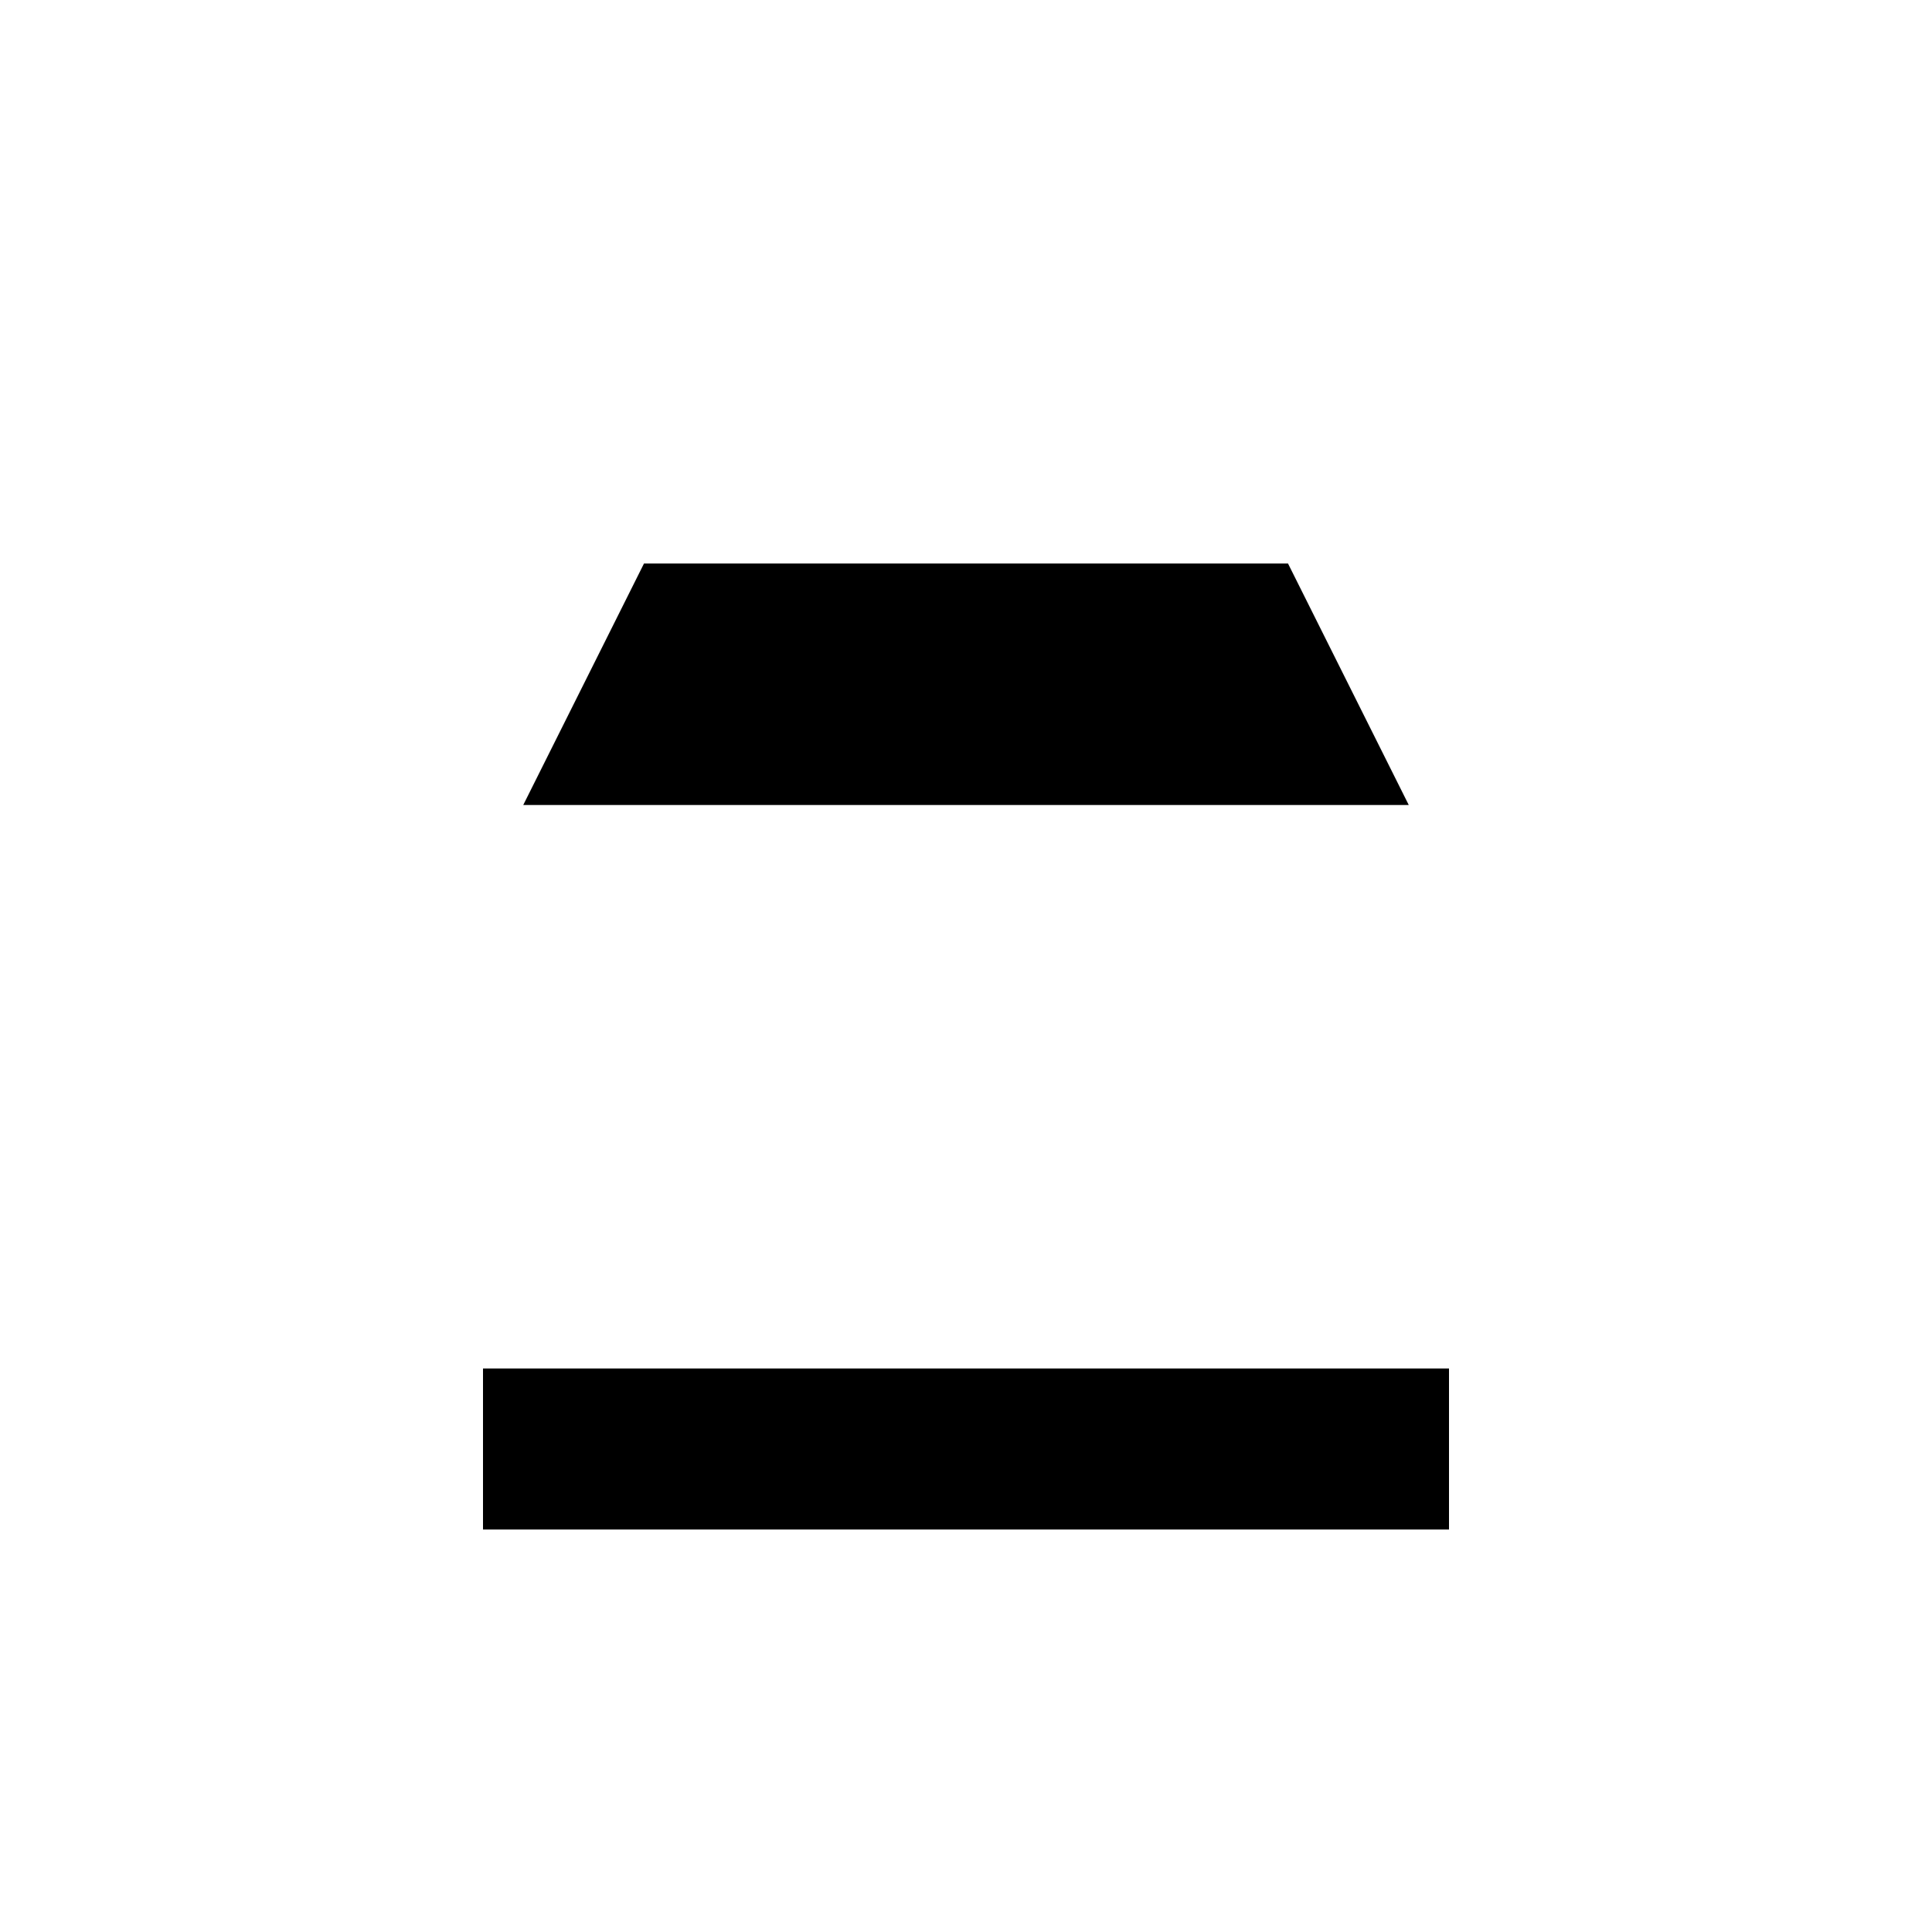
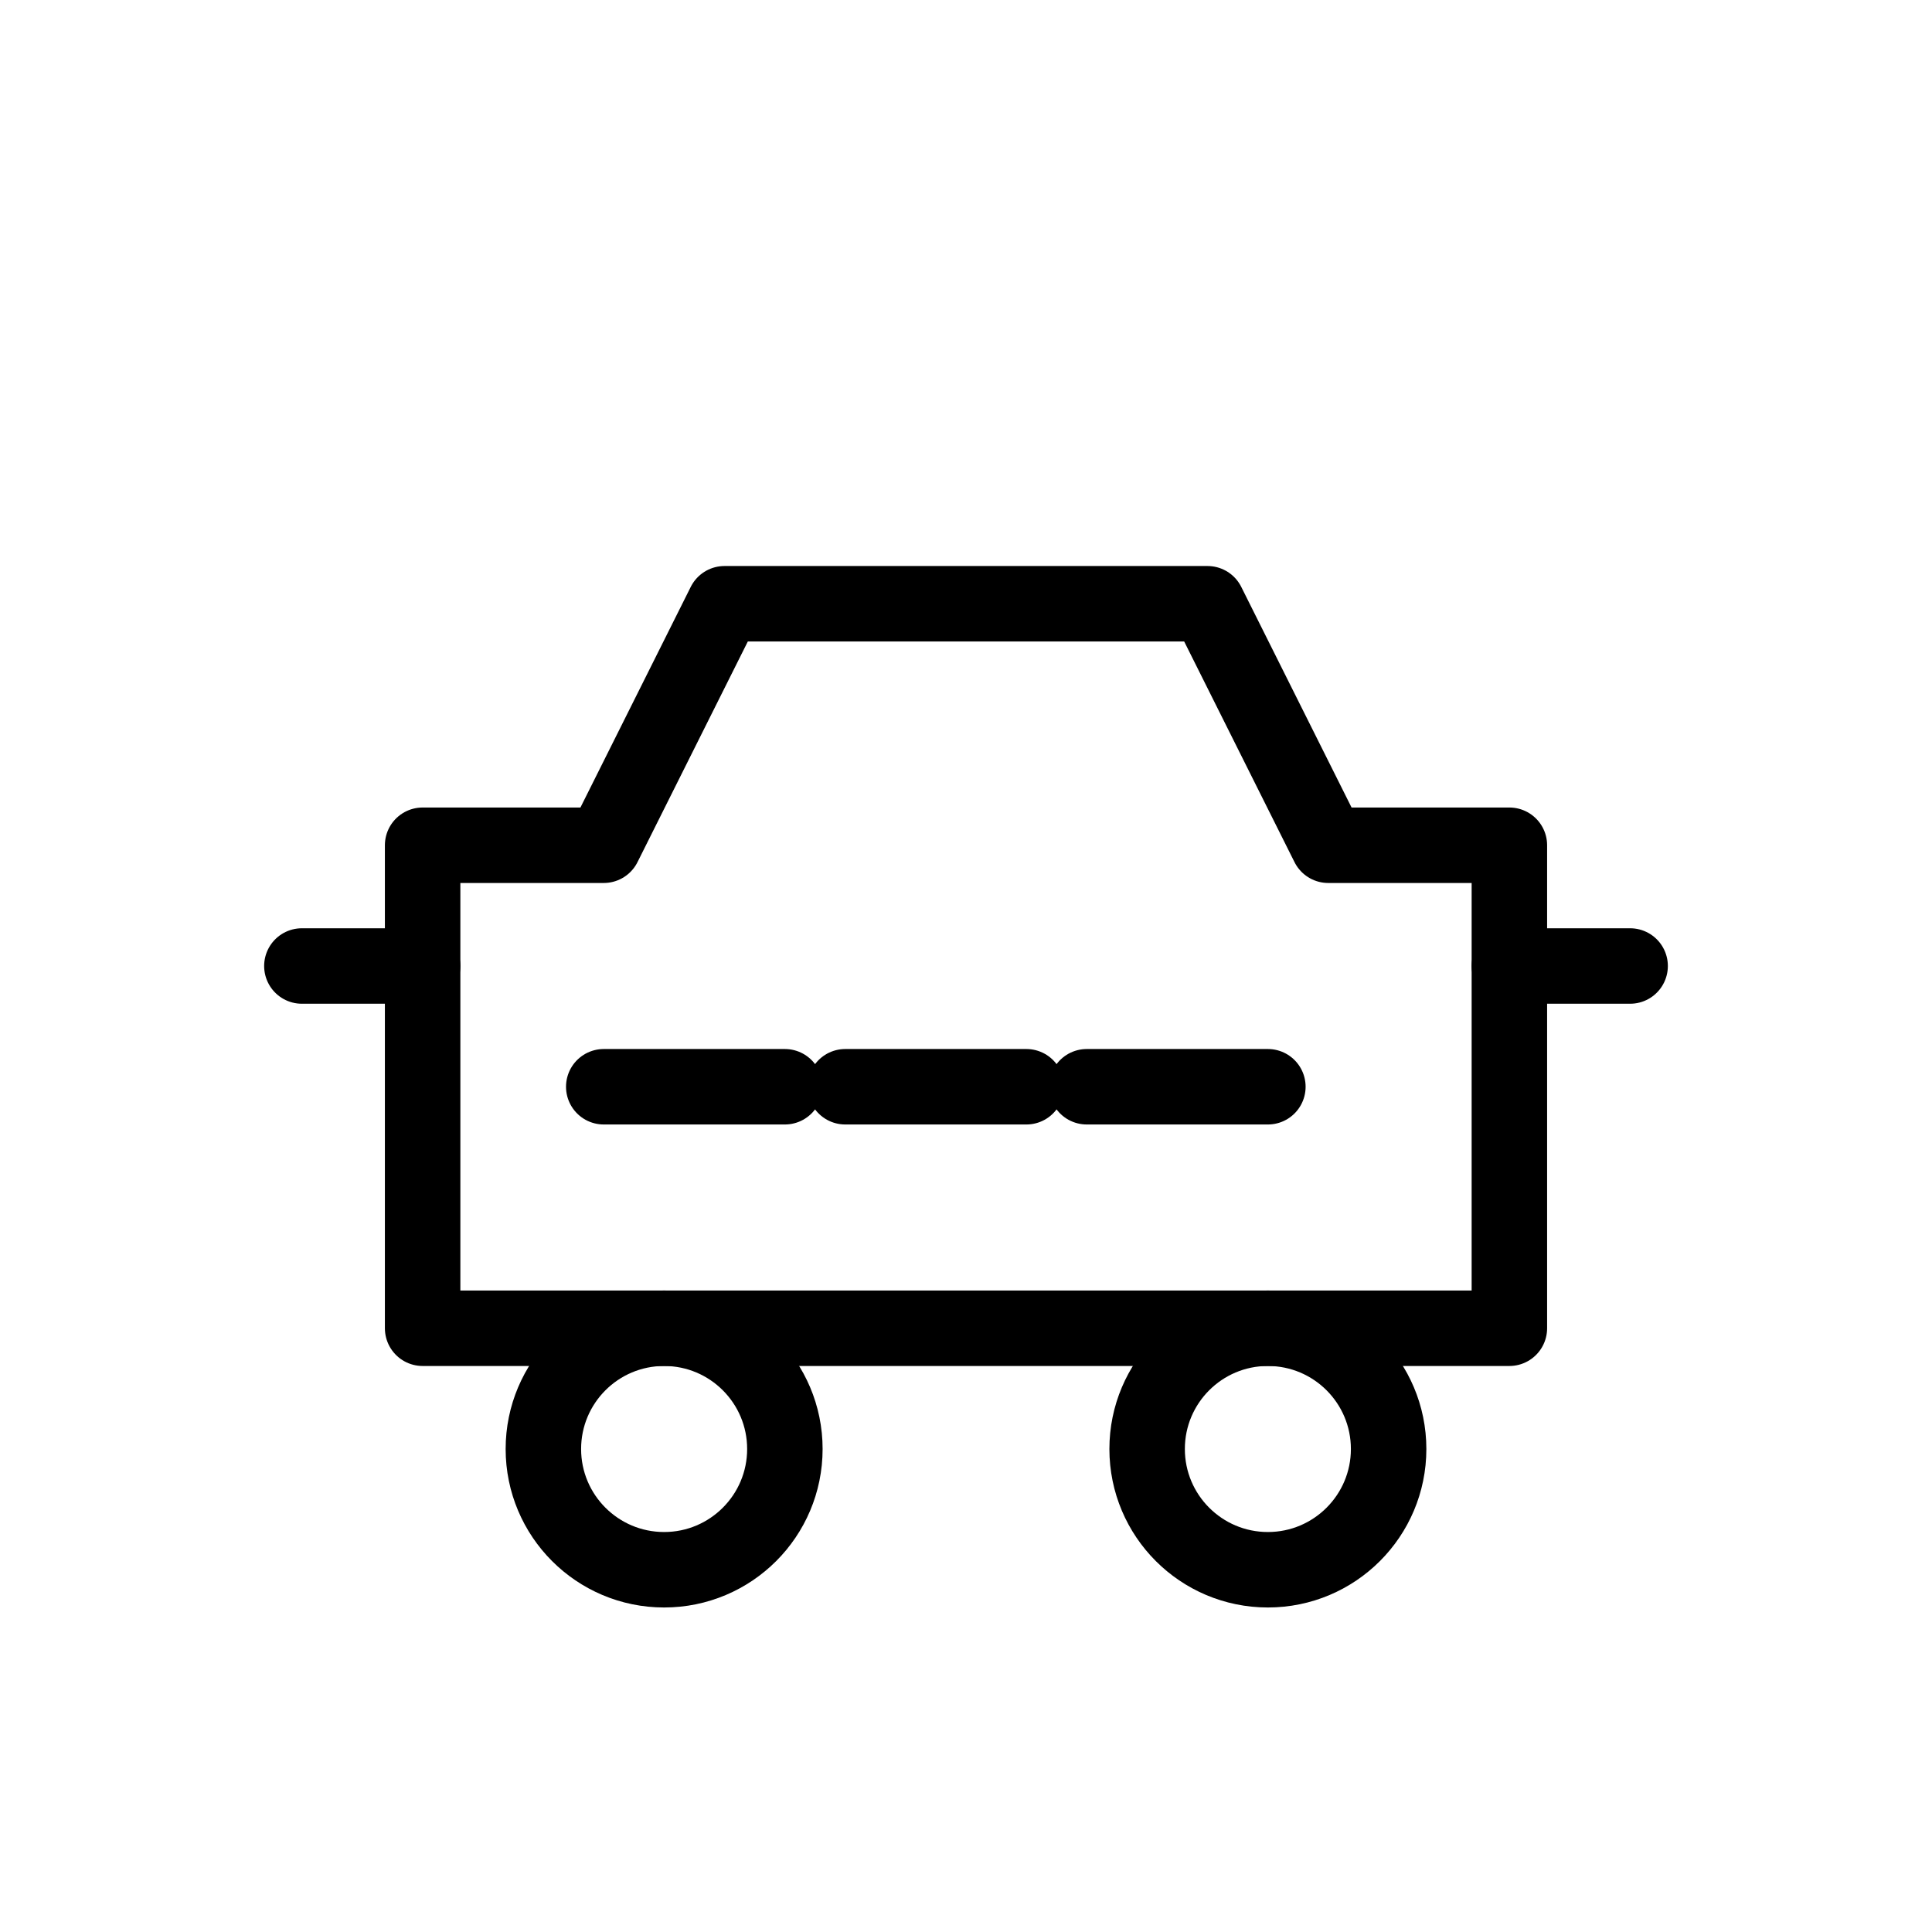
- <svg xmlns="http://www.w3.org/2000/svg" viewBox="0 0 24 24" fill="currentColor" fill-rule="evenodd">
-   <path d="M7 14h10M9 10h6M8 7l-1.5 3h11L16 7H8zM6 17h12v2H6z" />
-   <path d="M4 12h2M18 12h2M5 9l1.5 1.5M19 9l-1.5 1.5M5 15l1.5-1.5M19 15l-1.5-1.5" />
+ <svg xmlns="http://www.w3.org/2000/svg" viewBox="0 0 64 64" fill="none" aria-hidden="true">
+   <path stroke="currentColor" stroke-width="2.5" stroke-linejoin="round" d="M14 28h6l4-8h16l4 8h6v16H14V28z" />
+   <path stroke="currentColor" stroke-width="2.5" stroke-linecap="round" d="M20 36h6M28 36h6M36 36h6" />
+   <path stroke="currentColor" stroke-width="2.5" stroke-linecap="round" d="M10 32h4M50 32h4" />
+   <circle cx="22" cy="48" r="4" stroke="currentColor" stroke-width="2.5" />
+   <circle cx="42" cy="48" r="4" stroke="currentColor" stroke-width="2.5" />
</svg>
